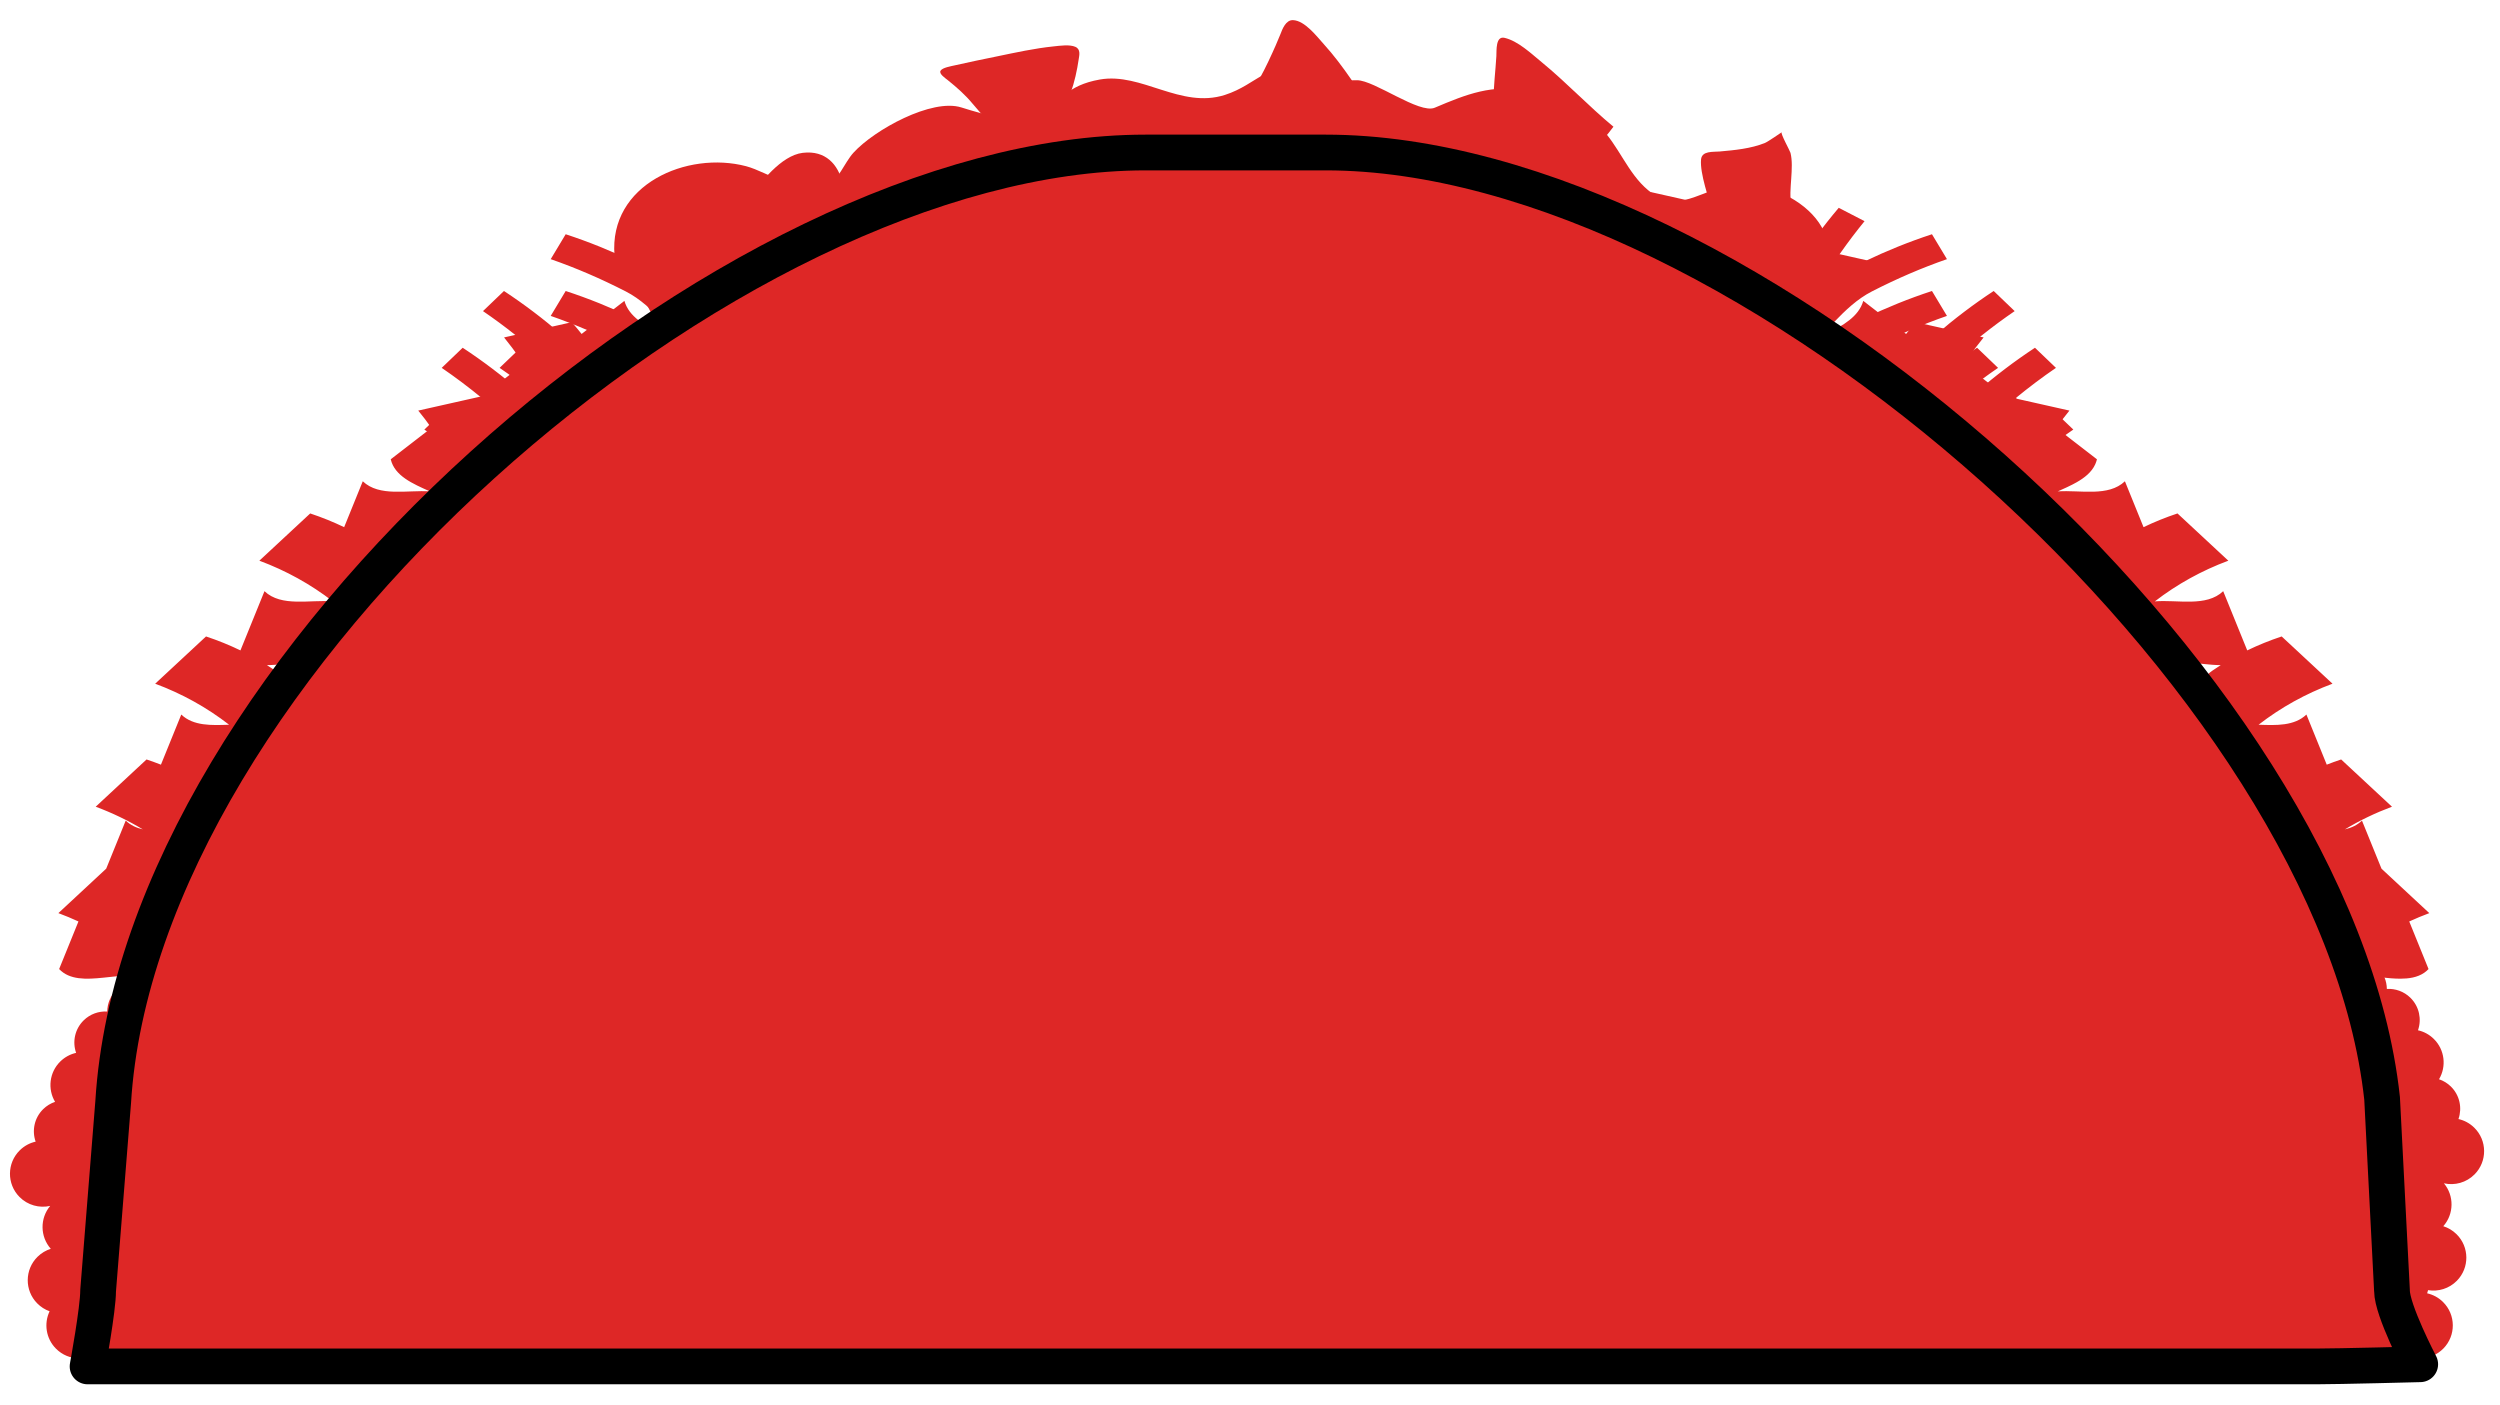
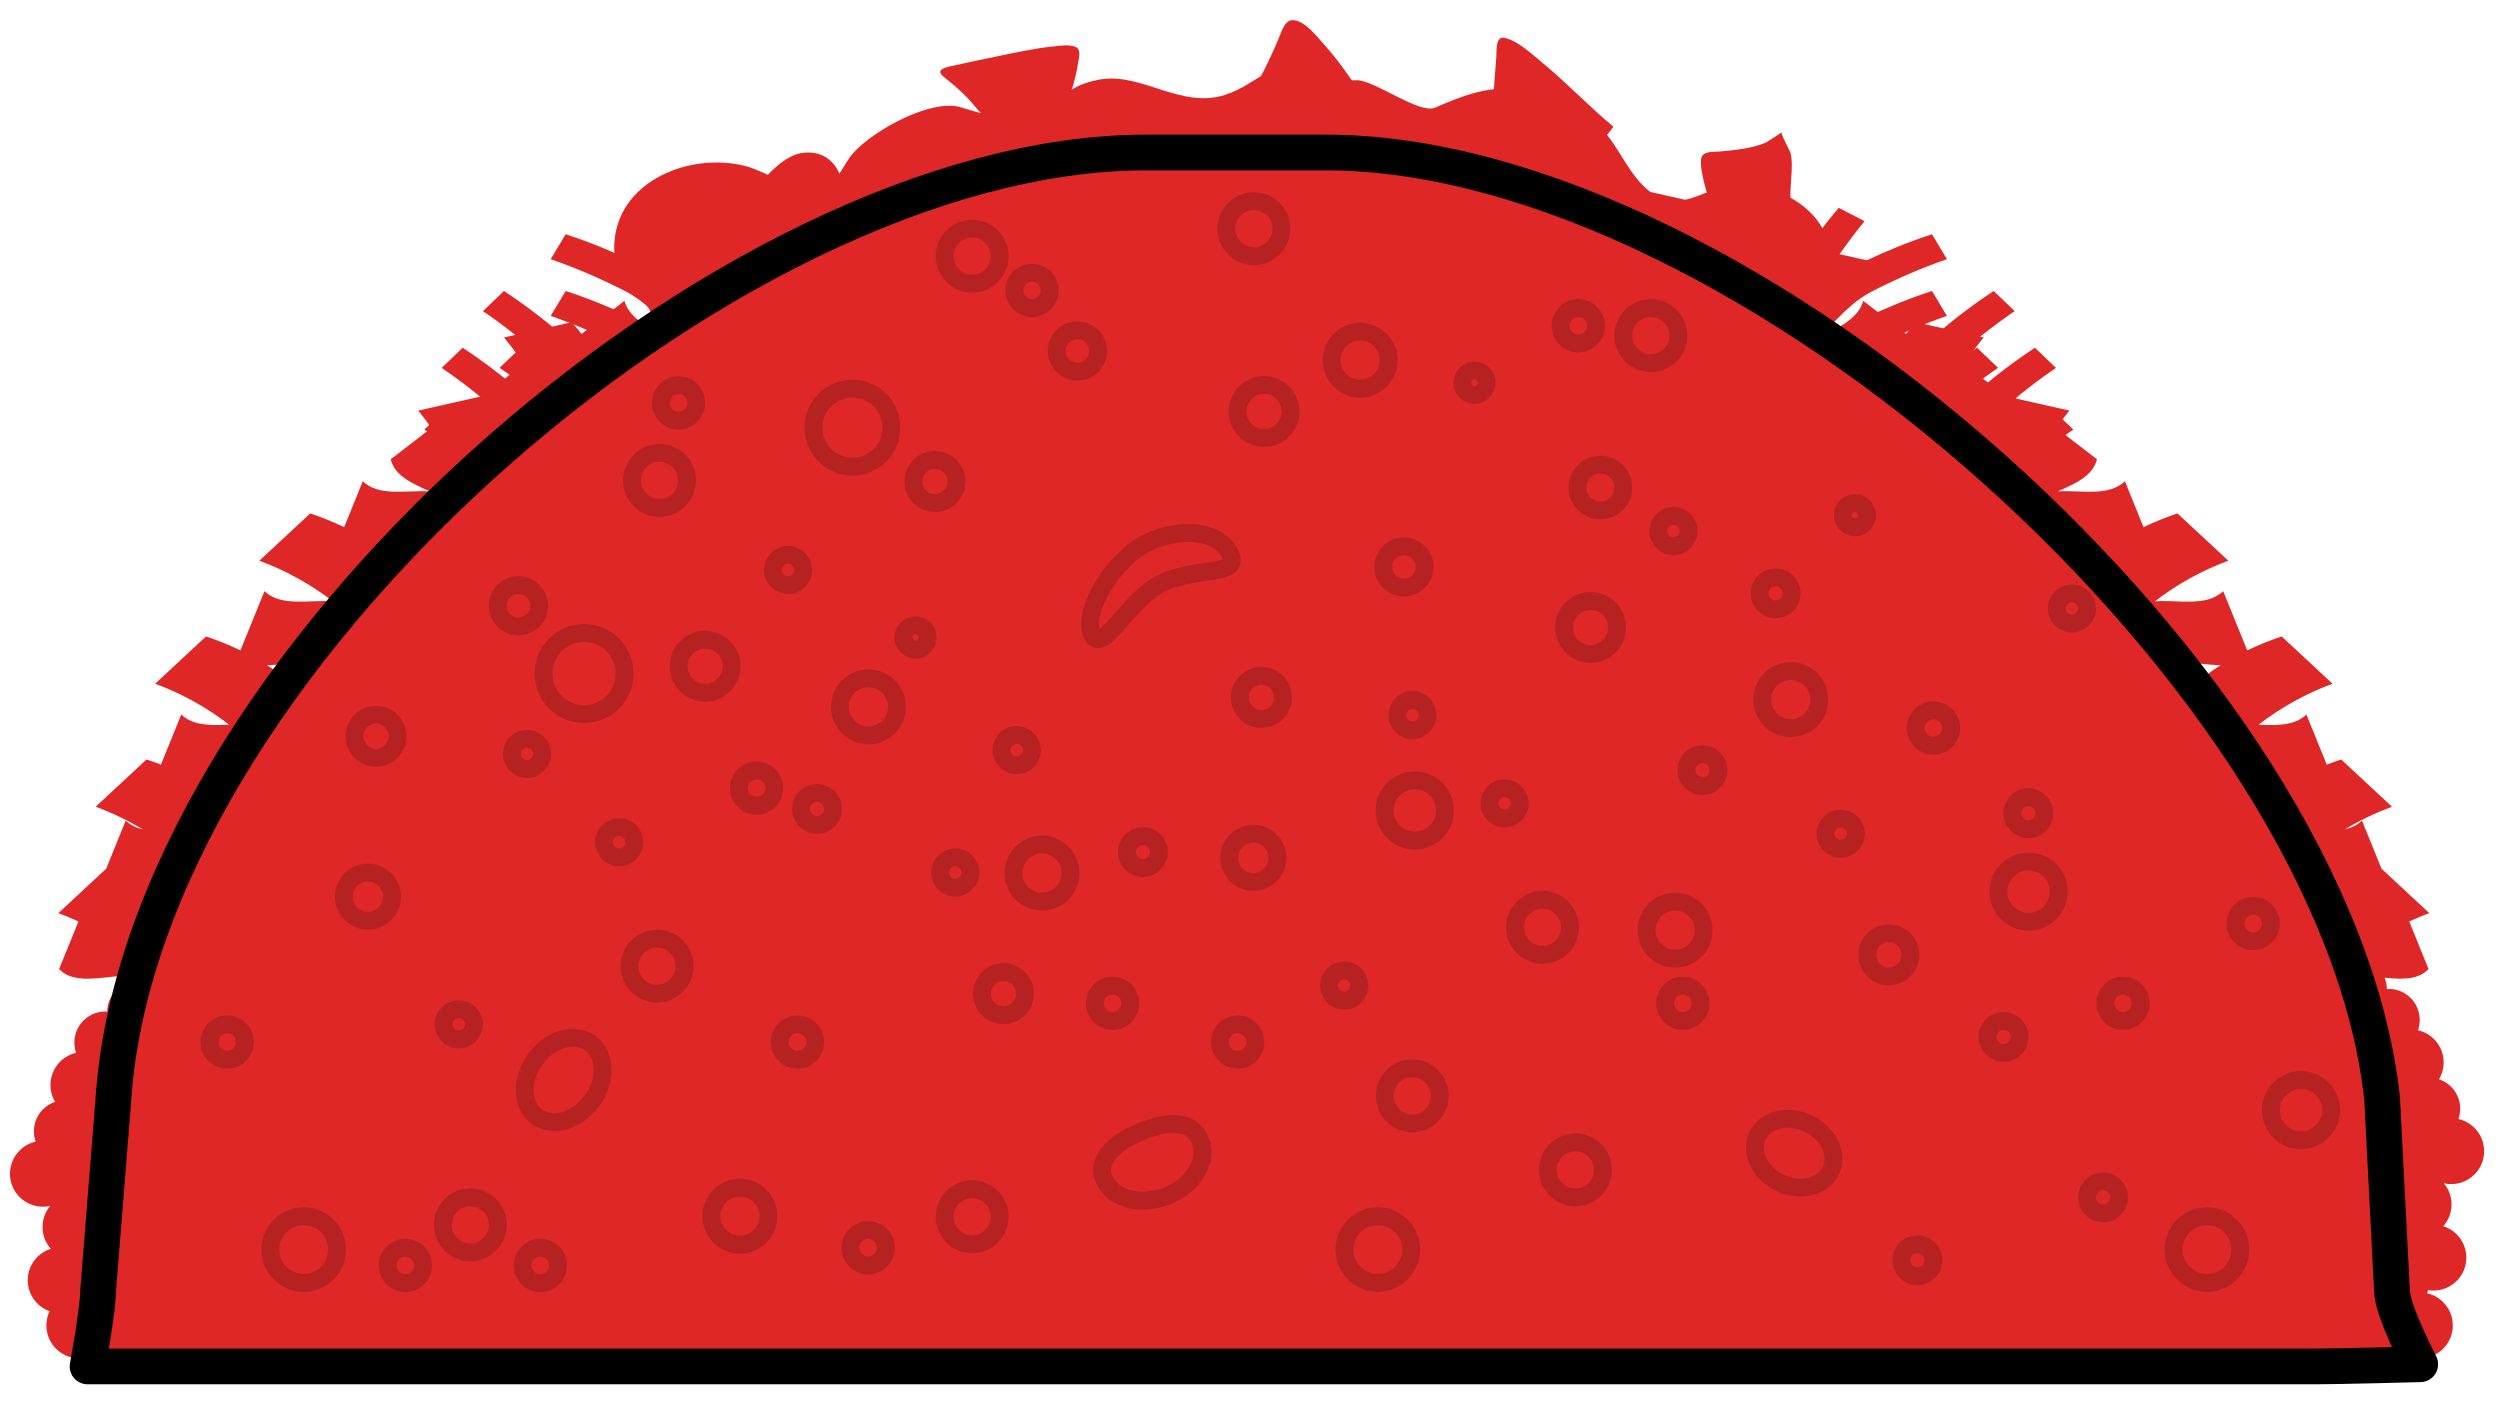
<svg xmlns="http://www.w3.org/2000/svg" width="100%" height="100%" viewBox="0 0 1166 655" version="1.1" xml:space="preserve" style="fill-rule:evenodd;clip-rule:evenodd;stroke-linecap:round;stroke-linejoin:round;stroke-miterlimit:1.5;">
  <rect id="Artboard1" x="0" y="0" width="1165.87" height="654.143" style="fill:none;" />
  <g>
    <g id="Lettuce">
      <path d="M400.854,103.063L419.135,88.942C423.096,102.667 444.845,104.54 450.67,115.839C458.813,131.636 451.923,155.7 463.723,166.737C473.412,175.8 484.336,183.255 496.501,189.095L470.88,208.886C459.449,203.882 449.229,197.606 440.189,190.091C426.413,178.638 435.815,151.914 427.416,134.818C424.837,129.568 418.3,126.609 411.617,123.627C414.802,139.081 398.121,157.577 398.473,175.064C398.658,184.263 410.115,192.467 415.586,201.553C420.507,204.789 425.673,207.707 431.085,210.306L405.465,230.097C398.825,227.19 392.595,223.855 386.768,220.097L386.582,220.139L386.605,219.992C382.457,217.309 378.514,214.411 374.774,211.302C360.997,199.848 370.4,173.125 362.001,156.028C358.248,148.388 346.11,145.599 337.347,140.535C338.059,141.906 338.743,143.288 339.4,144.681C346.354,159.425 330.571,177.512 327.959,195C328.326,199.349 328.81,203.557 329.835,207.359C333.133,213.196 339.361,218.815 343.489,224.765C351.171,230.898 359.537,236.139 368.59,240.485L342.969,260.276C333.38,256.078 324.642,250.985 316.739,245.016L315.715,245.246C315.764,244.937 315.802,244.63 315.831,244.323C314.627,243.396 313.443,242.449 312.278,241.481C306.408,236.601 304.746,228.948 304.123,220.448C301.124,216.224 298.685,211.993 298.509,207.54C298.298,202.191 299.64,196.739 301.453,191.323C300.942,189.547 300.304,187.834 299.506,186.208C296.96,181.026 290.559,178.076 283.967,175.134C284.87,176.833 285.73,178.551 286.548,180.285C291.463,190.707 285.018,202.8 279.894,215.171C281.082,227.65 280.754,240.553 288.519,247.815C298.208,256.878 309.132,264.333 321.297,270.173L295.676,289.965C290.908,287.877 286.351,285.569 282.003,283.041L278.687,291.214C280.826,292.389 283.007,293.51 285.229,294.577L259.609,314.368C255.908,312.748 252.335,310.995 248.888,309.11L222.839,314.968C225.052,300.856 206.134,289.963 205.633,277.261C205.496,273.797 206.011,270.289 206.883,266.776C204.643,264.121 202.204,261.766 199.446,259.934C194.575,256.696 187.437,257.43 180.161,258.219C190.693,269.968 185.593,294.347 194.7,309.279C199.491,317.134 213.521,318.455 222.822,323.551C228.703,323.87 234.636,323.79 240.62,323.31L228.447,353.309C221.247,354.14 214.184,354.395 207.258,354.082L207.119,354.211L207.064,354.073C202.13,353.843 197.264,353.324 192.467,352.521C174.798,349.56 169.468,321.737 153.604,311.193C146.515,306.482 134.623,310.182 124.502,310.219C125.807,311.045 127.094,311.894 128.363,312.767C141.794,322.005 137.264,345.579 143.811,362.004C146.318,365.577 148.854,368.97 151.653,371.739C157.441,375.121 165.652,376.841 172.214,379.904C181.939,381.335 191.806,381.651 201.816,380.849L189.643,410.848C179.244,412.048 169.13,412.047 159.297,410.868L158.528,411.582C158.414,411.291 158.293,411.006 158.163,410.727C156.656,410.532 155.156,410.31 153.663,410.059C146.134,408.798 140.845,403.023 136.028,395.992C131.31,393.852 127.072,391.424 124.678,387.665C121.803,383.15 120.218,377.763 119.058,372.172C117.722,370.894 116.308,369.735 114.8,368.732C109.992,365.537 102.976,366.21 95.799,366.987C97.434,368.001 99.042,369.052 100.622,370.138C110.116,376.668 110.635,390.362 112.437,403.631C119.745,413.815 125.958,425.128 136.323,427.494C149.257,430.447 162.449,431.388 175.9,430.31L163.727,460.309C155.453,461.264 147.361,461.458 139.448,460.904L130.787,468.953C125.594,455.646 103.765,455.759 96.937,445.036C92.186,437.575 90.957,427.736 89.348,418.509C89.193,418.401 89.039,418.296 88.884,418.193C85.724,416.093 81.61,415.664 77.122,415.837C79.199,417.09 81.23,418.4 83.216,419.767C90.279,424.625 92.375,433.448 93.727,443.108C100.962,453.229 107.159,464.389 117.445,466.737C130.379,469.69 143.571,470.631 157.022,469.553L144.849,499.552C140.836,500.015 136.866,500.299 132.939,500.406L113.381,518.582C108.188,505.275 86.359,505.387 79.531,494.665C72.788,484.075 73.14,468.695 69.432,457.079C58.511,450.719 37.345,462.275 27.581,451.966L36.588,429.771C33.538,428.364 30.418,427.067 27.229,425.879L49.531,405.152L58.632,382.724C60.904,384.894 63.631,386.134 66.618,386.823C59.697,382.656 52.369,379.132 44.634,376.25L68.349,354.211C70.627,354.97 72.864,355.78 75.062,356.641L84.548,333.264C90.183,338.642 98.613,338.314 106.851,338.01C96.432,329.939 84.941,323.56 72.375,318.879L96.09,296.84C101.684,298.704 107.035,300.875 112.143,303.349L123.353,275.725C131.236,283.251 144.593,279.602 155.243,280.485C144.875,272.486 133.451,266.159 120.966,261.508L144.681,239.469C150.192,241.306 155.467,243.44 160.51,245.87L169.195,224.465C176.937,231.856 189.958,228.47 200.508,229.182C192.414,225.569 184.06,221.953 182.243,214.215L201.199,199.572C199.271,196.821 197.229,194.129 195.071,191.497L224.776,184.817L243.931,170.02C244.802,173.038 246.533,175.483 248.768,177.583C244.885,170.498 240.328,163.763 235.096,157.379L266.681,150.276C268.267,152.079 269.793,153.905 271.258,155.755L291.224,140.332C293.384,147.816 300.833,151.776 308.105,155.661C303.166,143.442 296.449,132.145 287.948,121.775L319.533,114.672C323.428,119.099 326.959,123.668 330.127,128.377L353.719,110.153C356.742,120.624 370.12,124.197 378.877,130.32C373.946,118.189 367.261,106.971 358.815,96.668L390.4,89.565C394.238,93.926 397.721,98.425 400.854,103.063ZM759.402,103.063L741.121,88.942C737.16,102.667 715.411,104.54 709.587,115.839C701.443,131.636 708.333,155.7 696.533,166.737C686.844,175.8 675.92,183.255 663.755,189.095L689.376,208.886C700.807,203.882 711.028,197.606 720.067,190.091C733.844,178.638 724.441,151.914 732.84,134.818C735.419,129.568 741.956,126.609 748.639,123.627C745.454,139.081 762.135,157.577 761.783,175.064C761.598,184.263 750.141,192.467 744.67,201.553C739.749,204.789 734.583,207.707 729.171,210.306L754.791,230.097C761.431,227.19 767.662,223.855 773.489,220.097L773.674,220.139L773.652,219.992C777.799,217.309 781.742,214.411 785.482,211.302C799.259,199.848 789.856,173.125 798.255,156.028C802.008,148.388 814.146,145.599 822.909,140.535C822.197,141.906 821.513,143.288 820.856,144.681C813.902,159.425 829.685,177.512 832.297,195C831.93,199.35 831.446,203.558 830.421,207.359C827.124,213.196 820.896,218.815 816.767,224.765C809.085,230.898 800.719,236.139 791.666,240.485L817.287,260.276C826.877,256.078 835.614,250.985 843.517,245.016L844.541,245.246C844.492,244.937 844.454,244.63 844.426,244.323C845.63,243.396 846.813,242.449 847.978,241.481C853.848,236.601 855.51,228.948 856.133,220.448C859.132,216.224 861.571,211.993 861.747,207.54C861.958,202.191 860.616,196.739 858.803,191.323C859.314,189.547 859.952,187.834 860.75,186.208C863.296,181.026 869.697,178.076 876.289,175.134C875.386,176.833 874.526,178.551 873.708,180.285C868.793,190.707 875.238,202.8 880.362,215.171C879.174,227.65 879.502,240.553 871.737,247.815C862.048,256.878 851.124,264.333 838.959,270.173L864.58,289.965C869.348,287.877 873.905,285.569 878.253,283.041L881.569,291.214C879.431,292.389 877.249,293.51 875.027,294.577L900.647,314.368C904.348,312.748 907.921,310.995 911.368,309.11L937.417,314.968C935.204,300.856 954.122,289.963 954.623,277.261C954.76,273.797 954.245,270.289 953.373,266.776C955.614,264.121 958.053,261.766 960.81,259.934C965.681,256.696 972.819,257.43 980.095,258.219C969.563,269.968 974.664,294.347 965.556,309.279C960.765,317.134 946.735,318.455 937.434,323.551C931.553,323.87 925.62,323.79 919.636,323.31L931.809,353.309C939.009,354.14 946.072,354.395 952.998,354.082L953.137,354.211L953.192,354.073C958.127,353.843 962.992,353.324 967.789,352.521C985.459,349.56 990.788,321.737 1006.65,311.193C1013.74,306.482 1025.63,310.182 1035.75,310.219C1034.45,311.045 1033.16,311.894 1031.89,312.767C1018.46,322.005 1022.99,345.579 1016.45,362.004C1013.94,365.578 1011.4,368.97 1008.6,371.739C1002.82,375.121 994.605,376.841 988.042,379.904C978.317,381.335 968.45,381.651 958.44,380.849L970.613,410.848C981.013,412.048 991.126,412.047 1000.96,410.868L1001.73,411.582C1001.84,411.291 1001.96,411.006 1002.09,410.727C1003.6,410.532 1005.1,410.31 1006.59,410.059C1014.12,408.798 1019.41,403.023 1024.23,395.992C1028.95,393.852 1033.18,391.424 1035.58,387.665C1038.45,383.15 1040.04,377.763 1041.2,372.172C1042.53,370.894 1043.95,369.735 1045.46,368.732C1050.26,365.537 1057.28,366.21 1064.46,366.987C1062.82,368.001 1061.21,369.052 1059.63,370.138C1050.14,376.668 1049.62,390.362 1047.82,403.631C1040.51,413.815 1034.3,425.128 1023.93,427.494C1011,430.447 997.807,431.388 984.356,430.31L996.529,460.309C1004.8,461.264 1012.89,461.458 1020.81,460.904L1029.47,468.953C1034.66,455.646 1056.49,455.759 1063.32,445.036C1068.07,437.575 1069.3,427.736 1070.91,418.509C1071.06,418.401 1071.22,418.296 1071.37,418.193C1074.53,416.093 1078.65,415.664 1083.13,415.837C1081.06,417.09 1079.03,418.4 1077.04,419.767C1069.98,424.625 1067.88,433.448 1066.53,443.108C1059.29,453.229 1053.1,464.389 1042.81,466.737C1029.88,469.69 1016.69,470.631 1003.23,469.553L1015.41,499.552C1019.42,500.015 1023.39,500.299 1027.32,500.406L1046.88,518.582C1052.07,505.275 1073.9,505.387 1080.72,494.665C1087.47,484.075 1087.12,468.695 1090.82,457.079L1090.89,457.04C1094.28,455.127 1098.33,454.93 1102.13,455.085C1107.94,455.322 1113.7,456.465 1119.53,456.462C1123.38,456.46 1127.43,455.92 1130.68,453.679C1131.4,453.178 1132.07,452.601 1132.67,451.966L1123.67,429.771C1126.72,428.364 1129.84,427.067 1133.03,425.879L1110.73,405.152L1101.62,382.724C1099.35,384.894 1096.62,386.134 1093.64,386.823C1100.56,382.656 1107.89,379.132 1115.62,376.25L1091.91,354.211C1089.63,354.97 1087.39,355.78 1085.19,356.641L1075.71,333.264C1070.07,338.642 1061.64,338.314 1053.4,338.01C1063.82,329.939 1075.32,323.56 1087.88,318.879L1064.17,296.84C1058.57,298.704 1053.22,300.875 1048.11,303.349L1036.9,275.725C1029.02,283.251 1015.66,279.602 1005.01,280.485C1015.38,272.486 1026.81,266.159 1039.29,261.508L1015.58,239.469C1010.06,241.306 1004.79,243.44 999.747,245.87L991.061,224.465C983.319,231.856 970.298,228.47 959.748,229.182L960.574,228.813C961.723,228.299 962.872,227.785 964.011,227.25C964.909,226.829 965.802,226.396 966.684,225.94C967.331,225.606 967.972,225.261 968.605,224.899C972.095,222.903 975.515,220.309 977.218,216.553C977.56,215.8 977.819,215.018 978.013,214.215L959.057,199.572C960.985,196.821 963.027,194.129 965.185,191.497L935.48,184.817L916.325,170.02C915.454,173.038 913.723,175.483 911.488,177.583C915.371,170.498 919.928,163.763 925.161,157.379L893.575,150.276C891.989,152.079 890.463,153.905 888.998,155.755L869.032,140.332C866.872,147.816 859.423,151.776 852.151,155.661C857.091,143.442 863.808,132.145 872.308,121.775L840.723,114.672C836.828,119.099 833.298,123.668 830.129,128.377L806.537,110.153C803.514,120.624 790.136,124.197 781.379,130.32C786.31,118.189 792.995,106.971 801.441,96.668L769.856,89.565C766.018,93.926 762.535,98.425 759.402,103.063ZM243.236,207.939C247.201,210.049 250.54,212.491 252.213,215.896C252.295,216.063 252.376,216.232 252.455,216.403C249.2,225.185 245.308,234.305 245.657,243.144C246.045,252.972 257.46,261.718 261.58,271.711C257.847,271.302 254.135,270.73 250.444,269.995C244.783,262.564 244.899,251.06 243.854,239.862C247.55,230.834 250.18,222.156 246.524,214.403C245.495,212.222 244.4,210.068 243.236,207.939ZM917.02,207.939C913.055,210.049 909.716,212.491 908.044,215.896C907.961,216.063 907.881,216.232 907.801,216.403C911.056,225.185 914.948,234.305 914.599,243.144C914.211,252.972 902.796,261.718 898.677,271.711C902.409,271.302 906.121,270.73 909.812,269.995C915.473,262.564 915.357,251.059 916.403,239.862C912.707,230.834 910.076,222.156 913.733,214.403C914.761,212.222 915.857,210.068 917.02,207.939Z" style="fill:#de2726;" />
    </g>
    <g id="Beef">
      <path d="M50.009,471.773C50.06,468.089 51.506,464.422 54.337,461.637C60.044,456.024 69.235,456.099 74.848,461.806C78.994,466.021 80.036,472.135 78,477.305C81.178,477.649 84.234,479.031 86.619,481.455C92.232,487.162 92.009,496.497 86.121,502.289C83.107,505.253 79.19,506.718 75.332,506.677C75.111,510.259 73.592,513.811 70.795,516.562C70.093,517.253 69.342,517.862 68.555,518.389C69.535,518.983 70.455,519.706 71.292,520.557C76.906,526.264 76.683,535.6 70.795,541.391C67.336,544.793 62.687,546.22 58.301,545.662C60.308,549.428 60.534,553.891 58.99,557.812C62.168,558.155 65.224,559.537 67.609,561.962C73.222,567.669 72.999,577.004 67.111,582.795C65.201,584.675 62.927,585.952 60.535,586.623C60.591,586.679 60.647,586.734 60.702,586.79C65.281,591.445 65.977,598.513 62.883,604.103C65.291,604.73 67.552,605.985 69.407,607.87C75.02,613.577 74.797,622.912 68.909,628.704C63.021,634.495 53.683,634.564 48.07,628.857L48.066,628.853C47.973,628.949 47.879,629.045 47.783,629.14C41.736,635.087 31.998,635.007 26.051,628.96C21.399,624.23 20.435,617.242 23.13,611.576C21.012,610.822 19.028,609.59 17.347,607.88C11.399,601.834 11.48,592.096 17.526,586.149C19.321,584.384 21.44,583.15 23.688,582.445C18.652,576.749 18.573,568.219 23.405,562.435C18.392,563.563 12.925,562.153 9.059,558.223C3.112,552.177 3.192,542.439 9.239,536.492C11.354,534.411 13.92,533.068 16.618,532.461C14.82,527.325 15.999,521.381 20.133,517.315C21.756,515.718 23.661,514.582 25.685,513.905C22.145,507.964 22.968,500.151 28.116,495.087C30.231,493.007 32.798,491.664 35.496,491.056C33.698,485.92 34.877,479.977 39.011,475.91C42.046,472.925 46.066,471.549 50.009,471.773ZM1087.91,496.138C1088.13,499.721 1089.65,503.272 1092.45,506.024C1093.15,506.714 1093.9,507.323 1094.69,507.85C1093.71,508.445 1092.79,509.168 1091.95,510.019C1086.34,515.726 1086.56,525.061 1092.45,530.853C1095.9,534.255 1100.55,535.682 1104.94,535.124C1102.93,538.889 1102.71,543.353 1104.25,547.273C1101.07,547.617 1098.02,548.999 1095.63,551.423C1090.02,557.13 1090.24,566.465 1096.13,572.257C1098.04,574.136 1100.32,575.413 1102.71,576.085C1102.65,576.14 1102.59,576.196 1102.54,576.252C1096.93,581.959 1097.15,591.294 1103.04,597.086C1103.3,597.344 1103.57,597.591 1103.85,597.826C1103.77,599.824 1104.1,601.835 1104.84,603.72C1101.66,604.064 1098.61,605.446 1096.22,607.87C1090.61,613.577 1090.83,622.912 1096.72,628.704C1102.61,634.495 1111.95,634.564 1117.56,628.857L1117.56,628.853C1117.66,628.949 1117.75,629.045 1117.85,629.14C1123.89,635.087 1133.63,635.007 1139.58,628.96C1145.53,622.913 1145.45,613.176 1139.4,607.228C1137.29,605.148 1134.72,603.805 1132.02,603.197C1132.19,602.714 1132.33,602.224 1132.45,601.728C1137.21,602.505 1142.26,601.038 1145.89,597.342C1151.84,591.295 1151.76,581.558 1145.71,575.61C1143.92,573.846 1141.8,572.611 1139.55,571.907C1144.59,566.21 1144.67,557.679 1139.84,551.896C1144.85,553.024 1150.32,551.615 1154.18,547.685C1160.13,541.638 1160.05,531.9 1154,525.953C1151.89,523.873 1149.32,522.53 1146.62,521.922C1148.42,516.786 1147.24,510.843 1143.11,506.776C1141.49,505.18 1139.58,504.043 1137.56,503.366C1141.1,497.425 1140.27,489.613 1135.12,484.549C1133.01,482.468 1130.44,481.125 1127.75,480.518C1129.54,475.382 1128.36,469.438 1124.23,465.372C1121.19,462.387 1117.17,461.011 1113.23,461.235C1113.18,457.55 1111.74,453.884 1108.9,451.098C1103.2,445.485 1094.01,445.561 1088.39,451.268C1084.25,455.482 1083.2,461.597 1085.24,466.767C1082.06,467.11 1079.01,468.492 1076.62,470.917C1071.01,476.624 1071.23,485.959 1077.12,491.75C1080.13,494.714 1084.05,496.18 1087.91,496.138Z" style="fill:#de2726;" />
    </g>
    <g id="Sour-Cream">
      <path d="M395.325,138.239C383.19,130.995 377.049,152.706 356.619,158.153C351.916,159.407 346.681,159.04 341.886,158.355C323.52,155.731 288.431,141.5 286.605,119.131C283.897,85.963 320.543,70.298 347.986,77.52C358.219,80.212 374.309,91.969 384.965,87.074C391.184,84.216 393.687,76.015 398.087,71.189C407.783,60.555 434.614,45.738 448.419,50.124C500.303,66.608 482.208,42.516 512.966,37.088C532.403,33.658 550.63,50.862 571.269,44.282C586.767,39.34 591.666,27.616 606.378,34.843C613.922,38.549 624.057,37.419 632.926,37.419C641.026,37.419 661.978,53.291 669.165,50.239C684.054,43.916 696.049,39.149 712.306,42.325C725.98,44.997 740.253,51.473 749.198,62.498C757.038,72.161 761.389,84.807 772.594,91.477C784.231,98.403 795.801,87.758 807.673,86.325C836.956,82.791 872.48,114.336 839.069,137.405C827.744,145.225 812.353,143.498 799.414,142.527C758.537,139.462 725.538,105.171 682.521,115.189C657.001,121.132 633.365,136.656 606.434,134.412C581.315,132.319 560.856,114.546 536.103,110.786C512.81,107.248 490.777,118.395 473.11,132.801C462.59,141.378 452.252,153.397 438.347,156.139C420.036,159.749 409.502,146.703 395.325,138.239Z" style="fill:#de2726;" />
    </g>
    <g id="Cheese">
      <path d="M869.626,282.328L879.414,291.71C887.017,280.598 902.1,274.586 910.057,264.894C921.182,251.344 925.349,234.794 937.169,224.032C946.874,215.195 956.814,207.299 966.989,200.35L957.202,190.968C947.815,197.136 938.769,204 930.056,211.541C916.777,223.033 913.308,241.042 901.543,255.618C893.58,265.483 876.919,271.097 869.626,282.328ZM295.28,282.328L285.493,291.71C277.89,280.598 262.806,274.586 254.849,264.894C243.725,251.344 239.557,234.794 227.738,224.032C218.033,215.195 208.093,207.299 197.917,200.35L207.705,190.968C217.092,197.136 226.137,204 234.85,211.541C248.13,223.033 251.598,241.042 263.364,255.618C271.326,265.483 287.988,271.097 295.28,282.328ZM224.72,185.633C218.575,180.581 212.339,175.894 206.012,171.572L215.799,162.19C225.186,168.359 234.231,175.223 242.945,182.764C256.224,194.256 259.692,212.265 271.458,226.841C279.42,236.706 296.082,242.32 303.374,253.55L295.987,260.632C302.682,265.067 309.562,269.555 313.588,275.754L303.8,285.136C296.198,274.024 281.114,268.012 273.157,258.321C262.032,244.771 257.865,228.221 246.045,217.458C236.34,208.621 226.4,200.726 216.225,193.776L224.72,185.633ZM868.919,260.632C862.225,265.067 855.344,269.555 851.319,275.754L861.106,285.136C868.709,274.024 883.793,268.012 891.75,258.321C902.875,244.771 907.042,228.221 918.862,217.458C928.567,208.621 938.506,200.726 948.682,193.776L940.187,185.633C946.332,180.581 952.568,175.894 958.895,171.572L949.108,162.19C939.721,168.359 930.675,175.223 921.962,182.764C908.683,194.256 905.214,212.265 893.449,226.841C885.486,236.706 868.825,242.32 861.532,253.55L868.919,260.632ZM260.992,175.351C259.227,173 257.288,170.791 255.084,168.784C245.379,159.947 235.439,152.052 225.264,145.102L235.051,135.72C244.438,141.889 253.484,148.753 262.197,156.293C275.476,167.786 278.945,185.794 290.71,200.371C298.673,210.236 315.334,215.85 322.627,227.08L312.839,236.462C308.041,229.45 300.263,224.468 293.177,219.31C294.762,221.886 296.492,224.411 298.454,226.841C306.416,236.706 323.078,242.32 330.37,253.55L320.583,262.932C312.98,251.821 297.896,245.808 289.939,236.117C278.815,222.567 274.647,206.017 262.828,195.255C253.123,186.418 243.183,178.522 233.007,171.572L242.795,162.19C249.009,166.274 255.073,170.662 260.992,175.351ZM871.73,219.31C870.145,221.886 868.414,224.411 866.453,226.841C858.49,236.706 841.829,242.32 834.537,253.55L844.324,262.932C851.927,251.821 867.01,245.808 874.967,236.117C886.092,222.567 890.259,206.017 902.079,195.255C911.784,186.418 921.724,178.522 931.899,171.572L922.112,162.19C915.898,166.274 909.833,170.662 903.915,175.351C905.68,173 907.618,170.791 909.823,168.784C919.528,159.947 929.467,152.052 939.643,145.102L929.855,135.72C920.469,141.889 911.423,148.753 902.71,156.293C889.431,167.786 885.962,185.794 874.197,200.371C866.234,210.236 849.573,215.85 842.28,227.08L852.067,236.462C856.866,229.45 864.643,224.468 871.73,219.31ZM322.229,145.948C320.979,141.878 319.401,137.971 317.179,134.306C310.371,123.084 303.073,112.698 295.28,103.153L307.323,96.924C314.58,105.498 321.313,114.641 327.536,124.339C334.209,134.741 335.31,146.862 337.871,159.164C348.287,164.792 363.335,166.463 372.289,174.472L365.302,186.091C359.015,180.734 350.513,177.968 342.52,174.95C345.051,180.883 350.001,186.408 354.74,192.093C361.233,194.29 367.598,196.746 372.289,200.943L365.302,212.561C364.521,211.896 363.706,211.271 362.861,210.679L353.418,215.563C351.965,211.077 349.456,206.932 346.597,202.941C340.137,200.534 333.71,198.273 328.703,194.712C314.417,184.55 306.059,169.67 291.832,162.38C280.151,156.395 268.49,151.38 256.849,147.339L263.836,135.72C274.511,139.214 285.039,143.468 295.424,148.462C310.258,155.597 318.274,170.514 331.715,181.401L331.617,181.171C329.654,176.535 328.311,171.823 327.198,167.138C313.814,157.03 305.552,142.94 291.832,135.91C280.151,129.925 268.49,124.91 256.849,120.869L263.836,109.25C274.511,112.744 285.039,116.998 295.424,121.992C306.45,127.295 313.71,136.898 322.229,145.948ZM827.035,159.164C816.619,164.792 801.572,166.463 792.617,174.472L799.605,186.091C805.892,180.734 814.394,177.968 822.387,174.95C819.856,180.883 814.906,186.408 810.166,192.093C803.674,194.29 797.309,196.746 792.617,200.943L799.605,212.561C800.386,211.896 801.201,211.271 802.046,210.679L811.489,215.563C812.942,211.077 815.451,206.932 818.31,202.941C824.77,200.534 831.197,198.273 836.203,194.712C850.49,184.55 858.848,169.67 873.075,162.38C884.756,156.395 896.417,151.38 908.058,147.339L901.071,135.72C890.395,139.214 879.868,143.468 869.483,148.462C854.649,155.597 846.632,170.514 833.192,181.401L833.29,181.171C835.253,176.535 836.596,171.823 837.708,167.138C851.092,157.03 859.354,142.94 873.075,135.91C884.756,129.925 896.417,124.91 908.058,120.869L901.071,109.25C890.395,112.744 879.868,116.998 869.483,121.992C858.457,127.295 851.197,136.898 842.678,145.948C843.928,141.878 845.506,137.971 847.728,134.306C854.535,123.084 861.834,112.698 869.626,103.153L857.584,96.924C850.327,105.498 843.594,114.641 837.371,124.339C830.697,134.741 829.596,146.862 827.035,159.164Z" style="fill:#de2726;" />
    </g>
    <g id="Tomato">
      <path d="M361.682,121.124C356.083,118.324 346.308,110.255 345.406,103.789C344.85,99.803 346.724,96.165 348.974,93.014C354.521,85.249 364.342,72.488 374.39,71.282C395.657,68.73 397.976,98.108 388.273,110.488C385.063,114.583 380.482,114.179 376.117,115.944C371.8,117.689 369.175,120.636 366.218,124.048" style="fill:#de2726;" />
      <path d="M462.242,58.262C459.056,54.699 454.282,49.177 453.608,48.359C450.399,44.46 446.387,40.856 442.075,37.405C440.839,36.416 437.828,34.432 438.667,33C439.531,31.527 443.532,30.894 445.574,30.424C451.95,28.955 458.437,27.652 464.889,26.321C473.567,24.532 482.437,22.557 491.479,21.629C494.462,21.323 498.833,20.66 501.54,21.845C504.137,22.981 503.372,25.831 503.128,27.487C502.339,32.843 501.173,38.302 499.284,43.551C497.781,47.725 498.657,57.245 495.324,60.291C493.586,61.88 489.141,61.689 486.483,61.644C478.114,61.505 469.808,60.627 462.242,58.262Z" style="fill:#de2726;" />
      <path d="M584.69,40.552C587.538,38.456 595.806,19.579 597.149,16.04C598.108,13.512 599.71,9.259 603.06,9.39C608.585,9.606 614.097,16.931 617.465,20.65C626.759,30.912 634.045,42.849 641.687,54.332C644.534,58.61 650.073,62.95 650.475,68.406C650.955,74.937 645.658,85.845 637.949,84.866C633.427,84.291 628.648,79.466 625.661,76.328C621.271,71.715 617.302,66.715 612.904,62.103C604.463,53.252 594.544,47.527 584.69,40.552Z" style="fill:#de2726;" />
      <path d="M752.514,59.094C752.485,59.056 739.123,77.57 735.73,72.673C730.709,65.427 717.667,55.842 708.875,56.587C705.917,56.838 700.911,57.578 698.347,55.305C696.293,53.485 696.569,49.719 696.57,47.257C696.575,40.184 697.491,33.247 697.903,26.215C698.052,23.661 697.471,16.658 701.728,17.651C708.005,19.116 714.071,24.919 718.999,28.96C730.601,38.472 740.962,49.553 752.514,59.094" style="fill:#de2726;" />
      <path d="M823.148,66.686C816.575,69.332 809.002,70.043 801.992,70.662C798.987,70.927 793.754,70.265 793.37,74.366C792.758,80.893 797.077,92.819 798.91,99.434C799.631,102.036 800.353,105.722 802.918,107.194C807.019,109.549 815.221,106.994 819.619,106.604C823.274,106.279 832.867,108.244 835.076,104.544C836.565,102.048 835.856,98.371 835.379,95.698C834.126,88.679 836.836,78.201 835.085,71.297C834.831,70.296 830.254,62.118 830.993,61.675C830.993,61.675 824.53,66.13 823.148,66.686Z" style="fill:#de2726;" />
    </g>
    <path d="M1111.01,512.289C1089.93,317.274 813.268,71.126 618.253,71.126L534.348,71.126C339.333,71.126 65.082,312.005 52.787,514.046L45.761,601.963C45.761,610.647 40.845,637.297 40.845,637.297L1080.29,637.297C1090.61,637.297 1128.79,636.291 1128.79,636.291C1128.79,636.291 1115.62,611.138 1115.62,601.963L1111.01,512.289Z" style="fill:#de2726;stroke:#000;stroke-width:16.67px;" />
+     <g id="Texture">
+       <g>
+         <path d="M275.306,486.571C282.628,491.871 283.01,503.86 276.158,513.327C269.306,522.793 257.798,526.176 250.476,520.876C243.154,515.577 242.772,503.588 249.624,494.121C256.475,484.655 267.983,481.272 275.306,486.571Z" style="fill:#de2726;stroke:#151212;stroke-opacity:0.2;stroke-width:8.33px;" />
+         <circle cx="405.053" cy="329.665" r="13.305" style="fill:#de2726;stroke:#151212;stroke-opacity:0.2;stroke-width:8.33px;" />
+         <circle cx="781.253" cy="433.831" r="13.305" style="fill:#de2726;stroke:#151212;stroke-opacity:0.2;stroke-width:8.33px;" />
+         <circle cx="345.1" cy="567.233" r="13.305" style="fill:#de2726;stroke:#151212;stroke-opacity:0.2;stroke-width:8.33px;" />
+         <circle cx="485.988" cy="407.221" r="13.305" style="fill:#de2726;stroke:#151212;stroke-opacity:0.2;stroke-width:8.33px;" />
+         <circle cx="835.21" cy="326.285" r="13.305" style="fill:#de2726;stroke:#151212;stroke-opacity:0.2;stroke-width:8.33px;" />
+         <circle cx="634.37" cy="167.985" r="13.305" style="fill:#de2726;stroke:#151212;stroke-opacity:0.2;stroke-width:8.33px;" />
+         <path d="M534.133,527.001C546.63,522.334 556.442,523.013 559.967,532.454C563.492,541.895 556.207,553.348 543.71,558.015C531.212,562.682 518.203,558.805 514.678,549.364C511.153,539.923 521.635,531.667 534.133,527.001Z" style="fill:#de2726;stroke:#151212;stroke-opacity:0.2;stroke-width:8.33px;" />
+         <circle cx="642.614" cy="582.786" r="15.553" style="fill:#de2726;stroke:#151212;stroke-opacity:0.2;stroke-width:8.33px;" />
+         <circle cx="659.85" cy="378.008" r="14.055" style="fill:#de2726;stroke:#151212;stroke-opacity:0.2;stroke-width:8.33px;" />
+         <path d="M843.323,524.006C852.771,528.462 857.51,538.292 853.901,545.944C850.292,553.595 839.692,556.189 830.245,551.733C820.797,547.277 816.058,537.447 819.667,529.795C823.276,522.144 833.876,519.55 843.323,524.006Z" style="fill:#de2726;stroke:#151212;stroke-opacity:0.2;stroke-width:8.33px;" />
+         <circle cx="1029.31" cy="582.786" r="15.553" style="fill:#de2726;stroke:#151212;stroke-opacity:0.2;stroke-width:8.33px;" />
+         <circle cx="946.122" cy="415.86" r="14.055" style="fill:#de2726;stroke:#151212;stroke-opacity:0.2;stroke-width:8.33px;" />
+         <circle cx="1073.19" cy="517.779" r="14.055" style="fill:#de2726;stroke:#151212;stroke-opacity:0.2;stroke-width:8.33px;" />
+         <circle cx="746.406" cy="227.385" r="10.682" style="fill:#de2726;stroke:#151212;stroke-opacity:0.2;stroke-width:8.33px;" />
+         <path d="M535.757,252.826C551.965,245.443 569.002,247.963 573.778,258.45C578.555,268.937 558.722,264.26 542.514,271.642C526.306,279.025 514.066,306.241 509.289,295.754C504.512,285.267 519.549,260.208 535.757,252.826Z" style="fill:#de2726;stroke:#151212;stroke-opacity:0.2;stroke-width:8.33px;" />
+         <circle cx="397.565" cy="199.466" r="18.176" style="fill:#de2726;stroke:#151212;stroke-opacity:0.2;stroke-width:8.33px;" />
+         <circle cx="272.415" cy="314.125" r="18.926" style="fill:#de2726;stroke:#151212;stroke-opacity:0.2;stroke-width:8.33px;" />
+         <circle cx="141.644" cy="582.786" r="15.553" style="fill:#de2726;stroke:#151212;stroke-opacity:0.2;stroke-width:8.33px;" />
+       </g>
+       <g>
+         <circle cx="584.55" cy="400.081" r="11.241" style="fill:#de2726;stroke:#151212;stroke-opacity:0.2;stroke-width:8.33px;" />
+         <circle cx="658.752" cy="333.537" r="7.064" style="fill:#de2726;stroke:#151212;stroke-opacity:0.2;stroke-width:8.33px;" />
+         <circle cx="858.481" cy="388.84" r="7.064" style="fill:#de2726;stroke:#151212;stroke-opacity:0.2;stroke-width:8.33px;" />
+         <circle cx="626.923" cy="459.664" r="7.064" style="fill:#de2726;stroke:#151212;stroke-opacity:0.2;stroke-width:8.33px;" />
+         <circle cx="701.722" cy="374.712" r="7.064" style="fill:#de2726;stroke:#151212;stroke-opacity:0.2;stroke-width:8.33px;" />
+         <circle cx="966.322" cy="283.801" r="7.064" style="fill:#de2726;stroke:#151212;stroke-opacity:0.2;stroke-width:8.33px;" />
+         <circle cx="780.499" cy="247.699" r="7.064" style="fill:#de2726;stroke:#151212;stroke-opacity:0.2;stroke-width:8.33px;" />
+         <circle cx="719.427" cy="432.502" r="12.833" style="fill:#de2726;stroke:#151212;stroke-opacity:0.2;stroke-width:8.33px;" />
+         <circle cx="734.775" cy="545.628" r="12.833" style="fill:#de2726;stroke:#151212;stroke-opacity:0.2;stroke-width:8.33px;" />
+         <circle cx="658.692" cy="511.096" r="12.833" style="fill:#de2726;stroke:#151212;stroke-opacity:0.2;stroke-width:8.33px;" />
+         <circle cx="453.416" cy="567.479" r="12.833" style="fill:#de2726;stroke:#151212;stroke-opacity:0.2;stroke-width:8.33px;" />
+         <circle cx="219.362" cy="571.294" r="12.833" style="fill:#de2726;stroke:#151212;stroke-opacity:0.2;stroke-width:8.33px;" />
+         <circle cx="307.612" cy="224.051" r="12.833" style="fill:#de2726;stroke:#151212;stroke-opacity:0.2;stroke-width:8.33px;" />
+         <circle cx="453.416" cy="119.494" r="12.833" style="fill:#de2726;stroke:#151212;stroke-opacity:0.2;stroke-width:8.33px;" />
+         <circle cx="584.816" cy="106.661" r="12.833" style="fill:#de2726;stroke:#151212;stroke-opacity:0.2;stroke-width:8.33px;" />
+         <circle cx="769.949" cy="156.541" r="12.833" style="fill:#de2726;stroke:#151212;stroke-opacity:0.2;stroke-width:8.33px;" />
+         <circle cx="784.876" cy="467.922" r="8.257" style="fill:#de2726;stroke:#151212;stroke-opacity:0.2;stroke-width:8.33px;" />
+         <circle cx="794.027" cy="359.203" r="7.462" style="fill:#de2726;stroke:#151212;stroke-opacity:0.2;stroke-width:8.33px;" />
+         <circle cx="880.96" cy="445.335" r="10.048" style="fill:#de2726;stroke:#151212;stroke-opacity:0.2;stroke-width:8.33px;" />
+         <circle cx="990.174" cy="467.922" r="8.257" style="fill:#de2726;stroke:#151212;stroke-opacity:0.2;stroke-width:8.33px;" />
+         <circle cx="946.011" cy="379.299" r="7.462" style="fill:#de2726;stroke:#151212;stroke-opacity:0.2;stroke-width:8.33px;" />
+         <circle cx="934.5" cy="483.641" r="7.462" style="fill:#de2726;stroke:#151212;stroke-opacity:0.2;stroke-width:8.33px;" />
+         <circle cx="980.847" cy="558.461" r="7.462" style="fill:#de2726;stroke:#151212;stroke-opacity:0.2;stroke-width:8.33px;" />
+         <circle cx="894.281" cy="587.773" r="7.462" style="fill:#de2726;stroke:#151212;stroke-opacity:0.2;stroke-width:8.33px;" />
+         <circle cx="865.15" cy="240.286" r="5.671" style="fill:#de2726;stroke:#151212;stroke-opacity:0.2;stroke-width:8.33px;" />
+         <circle cx="741.833" cy="292.645" r="12.358" style="fill:#de2726;stroke:#151212;stroke-opacity:0.2;stroke-width:8.33px;" />
+         <circle cx="654.777" cy="264.413" r="9.65" style="fill:#de2726;stroke:#151212;stroke-opacity:0.2;stroke-width:8.33px;" />
+         <circle cx="588.334" cy="325.287" r="10.048" style="fill:#de2726;stroke:#151212;stroke-opacity:0.2;stroke-width:8.33px;" />
+         <circle cx="518.906" cy="467.922" r="8.257" style="fill:#de2726;stroke:#151212;stroke-opacity:0.2;stroke-width:8.33px;" />
+         <circle cx="901.742" cy="339.576" r="8.257" style="fill:#de2726;stroke:#151212;stroke-opacity:0.2;stroke-width:8.33px;" />
+         <circle cx="828.112" cy="276.737" r="7.462" style="fill:#de2726;stroke:#151212;stroke-opacity:0.2;stroke-width:8.33px;" />
+         <circle cx="687.701" cy="178.516" r="5.671" style="fill:#de2726;stroke:#151212;stroke-opacity:0.2;stroke-width:8.33px;" />
+         <circle cx="589.554" cy="191.925" r="12.358" style="fill:#de2726;stroke:#151212;stroke-opacity:0.2;stroke-width:8.33px;" />
+         <circle cx="502.498" cy="163.694" r="9.65" style="fill:#de2726;stroke:#151212;stroke-opacity:0.2;stroke-width:8.33px;" />
+         <circle cx="436.055" cy="224.567" r="10.048" style="fill:#de2726;stroke:#151212;stroke-opacity:0.2;stroke-width:8.33px;" />
+         <circle cx="352.876" cy="367.595" r="8.257" style="fill:#de2726;stroke:#151212;stroke-opacity:0.2;stroke-width:8.33px;" />
+       </g>
+       <g>
+         <circle cx="171.593" cy="418.184" r="11.241" style="fill:#de2726;stroke:#151212;stroke-opacity:0.2;stroke-width:8.33px;" />
+         <circle cx="245.795" cy="351.639" r="7.064" style="fill:#de2726;stroke:#151212;stroke-opacity:0.2;stroke-width:8.33px;" />
+         <circle cx="445.524" cy="406.942" r="7.064" style="fill:#de2726;stroke:#151212;stroke-opacity:0.2;stroke-width:8.33px;" />
+         <circle cx="213.966" cy="477.766" r="7.064" style="fill:#de2726;stroke:#151212;stroke-opacity:0.2;stroke-width:8.33px;" />
+         <circle cx="288.765" cy="392.814" r="7.064" style="fill:#de2726;stroke:#151212;stroke-opacity:0.2;stroke-width:8.33px;" />
+         <circle cx="474.17" cy="349.845" r="7.064" style="fill:#de2726;stroke:#151212;stroke-opacity:0.2;stroke-width:8.33px;" />
+         <circle cx="367.542" cy="265.802" r="7.064" style="fill:#de2726;stroke:#151212;stroke-opacity:0.2;stroke-width:8.33px;" />
+         <circle cx="306.47" cy="450.604" r="12.833" style="fill:#de2726;stroke:#151212;stroke-opacity:0.2;stroke-width:8.33px;" />
+         <circle cx="371.919" cy="486.024" r="8.257" style="fill:#de2726;stroke:#151212;stroke-opacity:0.2;stroke-width:8.33px;" />
+         <circle cx="404.892" cy="581.947" r="8.257" style="fill:#de2726;stroke:#151212;stroke-opacity:0.2;stroke-width:8.33px;" />
+         <circle cx="252.014" cy="590.205" r="8.257" style="fill:#de2726;stroke:#151212;stroke-opacity:0.2;stroke-width:8.33px;" />
+         <circle cx="189.064" cy="590.205" r="8.257" style="fill:#de2726;stroke:#151212;stroke-opacity:0.2;stroke-width:8.33px;" />
+         <circle cx="481.332" cy="135.451" r="8.257" style="fill:#de2726;stroke:#151212;stroke-opacity:0.2;stroke-width:8.33px;" />
+         <circle cx="316.463" cy="187.909" r="8.257" style="fill:#de2726;stroke:#151212;stroke-opacity:0.2;stroke-width:8.33px;" />
+         <circle cx="736.129" cy="151.966" r="8.257" style="fill:#de2726;stroke:#151212;stroke-opacity:0.2;stroke-width:8.33px;" />
+         <circle cx="1050.88" cy="430.744" r="8.257" style="fill:#de2726;stroke:#151212;stroke-opacity:0.2;stroke-width:8.33px;" />
+         <circle cx="381.07" cy="377.305" r="7.462" style="fill:#de2726;stroke:#151212;stroke-opacity:0.2;stroke-width:8.33px;" />
+         <circle cx="468.003" cy="463.437" r="10.048" style="fill:#de2726;stroke:#151212;stroke-opacity:0.2;stroke-width:8.33px;" />
+         <circle cx="577.217" cy="486.024" r="8.257" style="fill:#de2726;stroke:#151212;stroke-opacity:0.2;stroke-width:8.33px;" />
+         <circle cx="533.054" cy="397.401" r="7.462" style="fill:#de2726;stroke:#151212;stroke-opacity:0.2;stroke-width:8.33px;" />
+         <circle cx="427.023" cy="297.338" r="5.671" style="fill:#de2726;stroke:#151212;stroke-opacity:0.2;stroke-width:8.33px;" />
+         <circle cx="328.876" cy="310.747" r="12.358" style="fill:#de2726;stroke:#151212;stroke-opacity:0.2;stroke-width:8.33px;" />
+         <circle cx="241.82" cy="282.515" r="9.65" style="fill:#de2726;stroke:#151212;stroke-opacity:0.2;stroke-width:8.33px;" />
+         <circle cx="175.377" cy="343.389" r="10.048" style="fill:#de2726;stroke:#151212;stroke-opacity:0.2;stroke-width:8.33px;" />
+         <circle cx="105.949" cy="486.024" r="8.257" style="fill:#de2726;stroke:#151212;stroke-opacity:0.2;stroke-width:8.33px;" />
+       </g>
+     </g>
  </g>
</svg>
